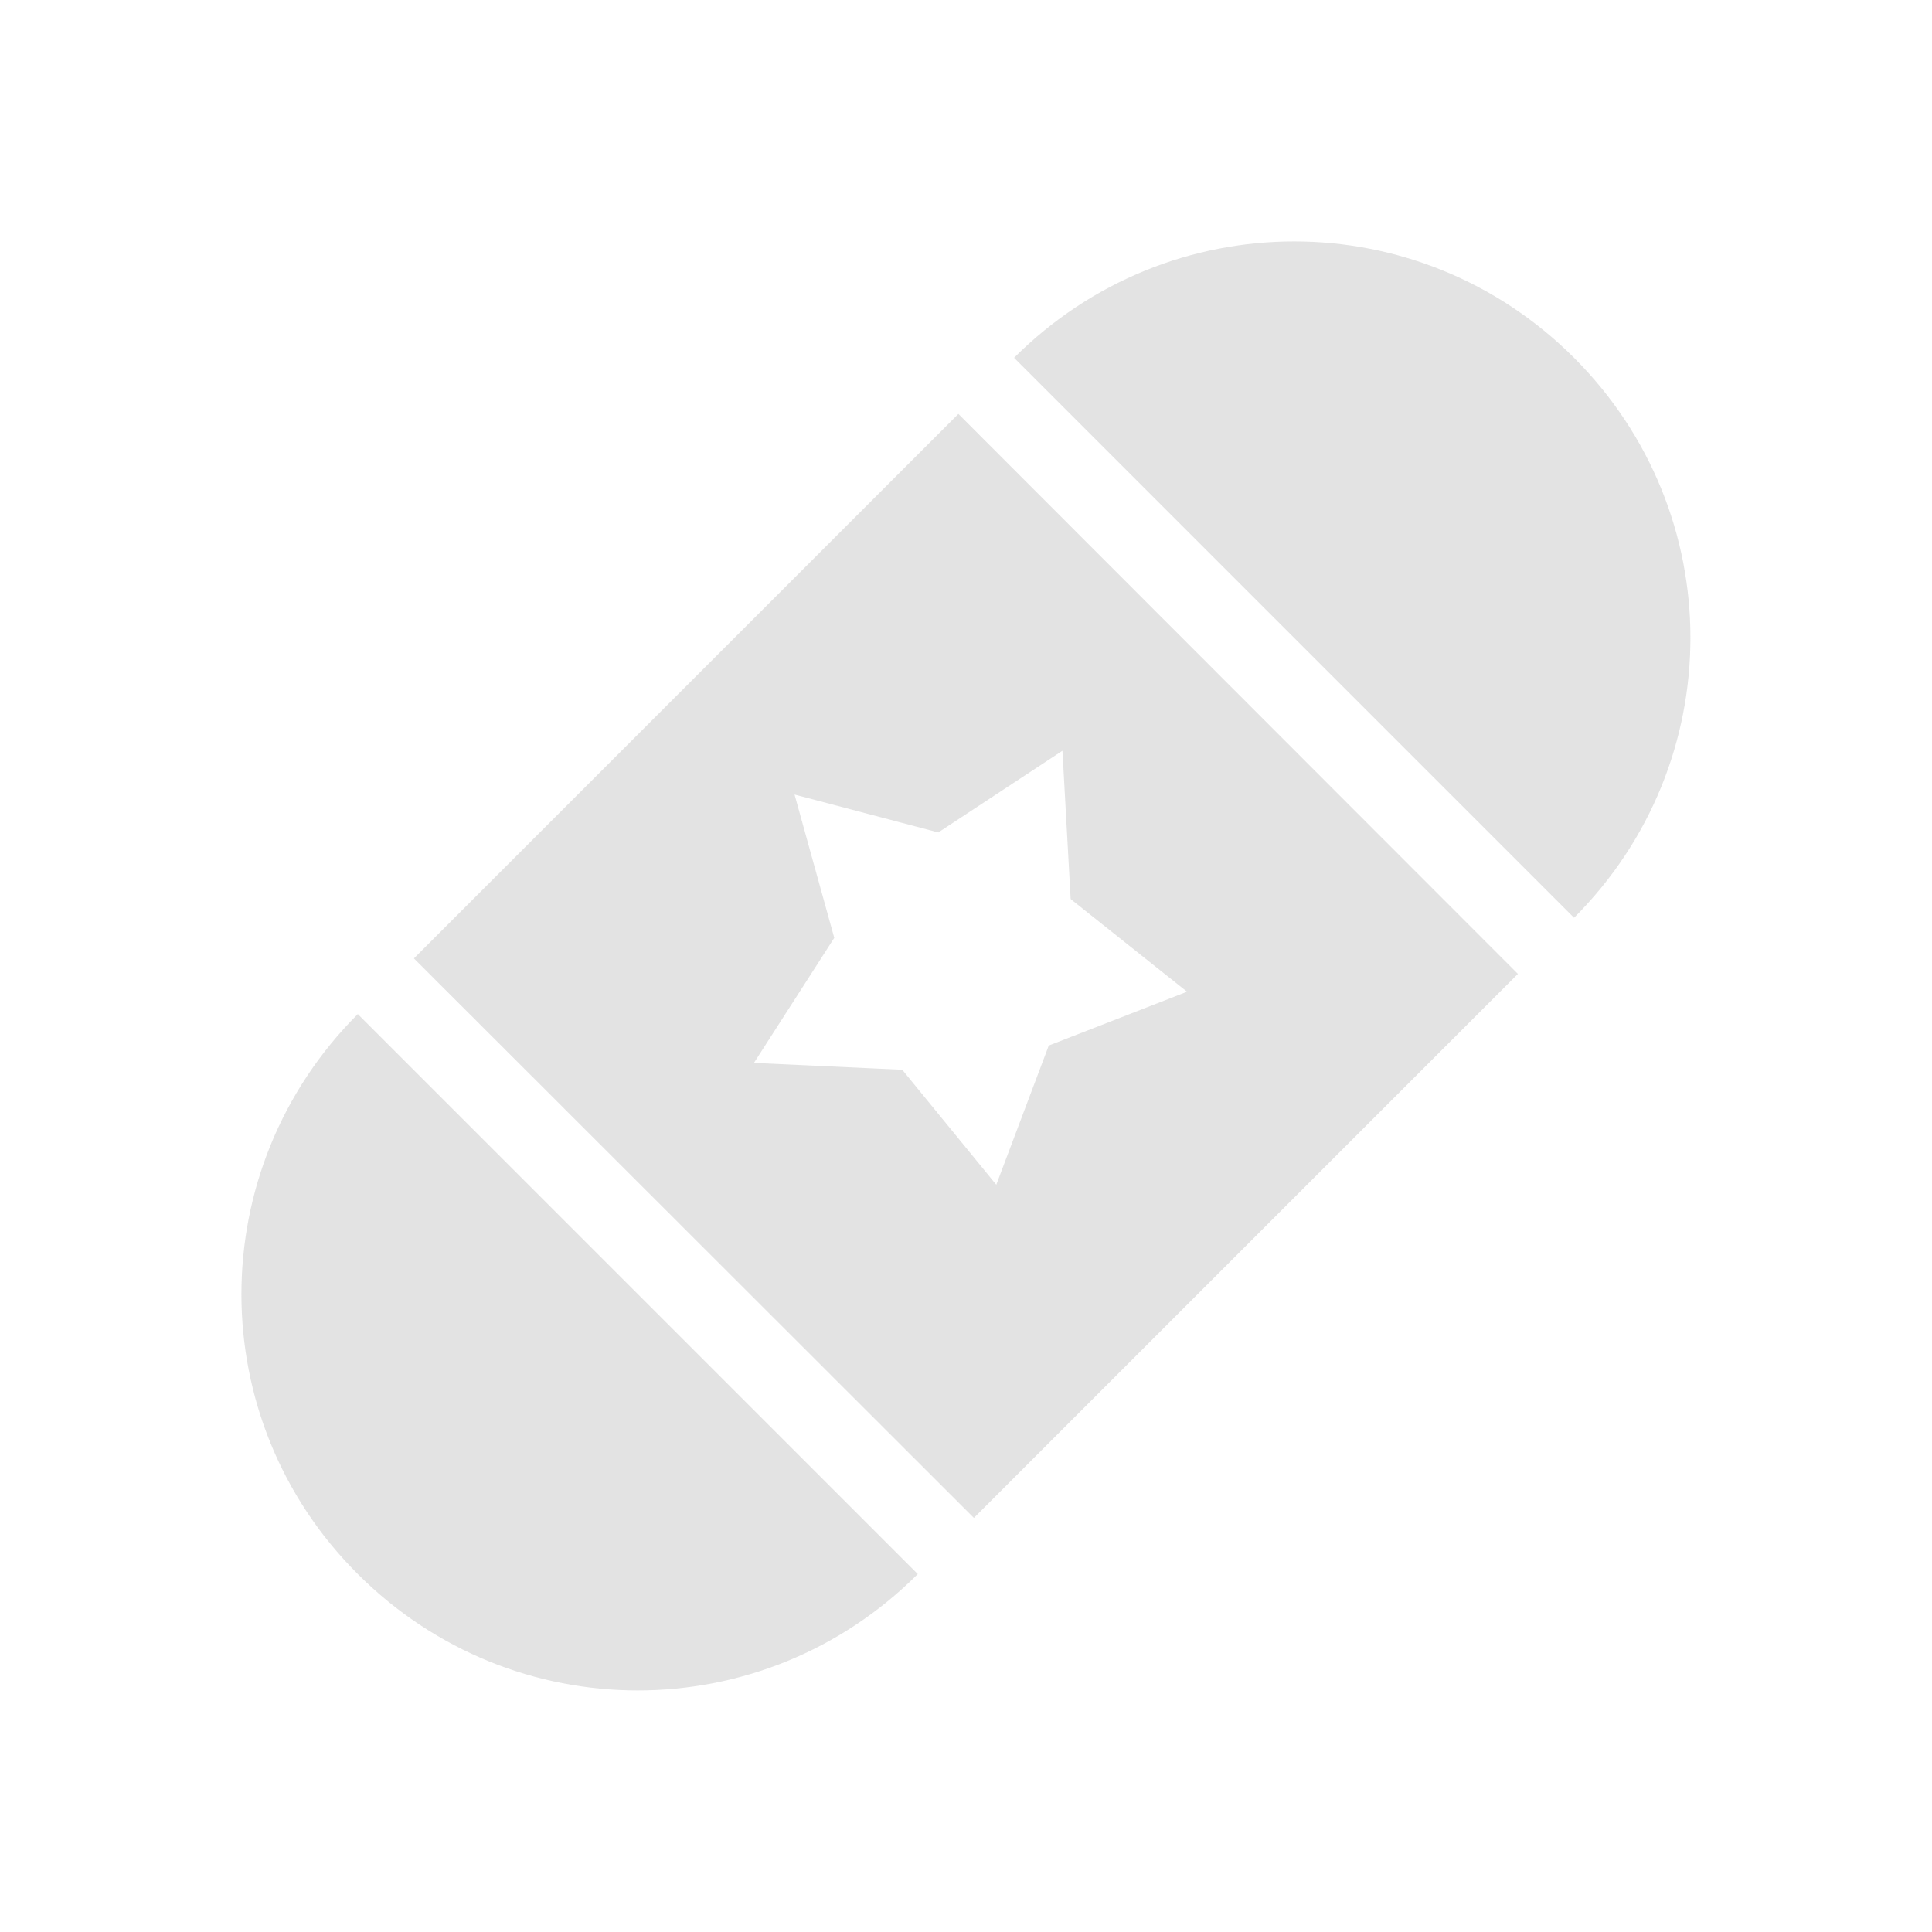
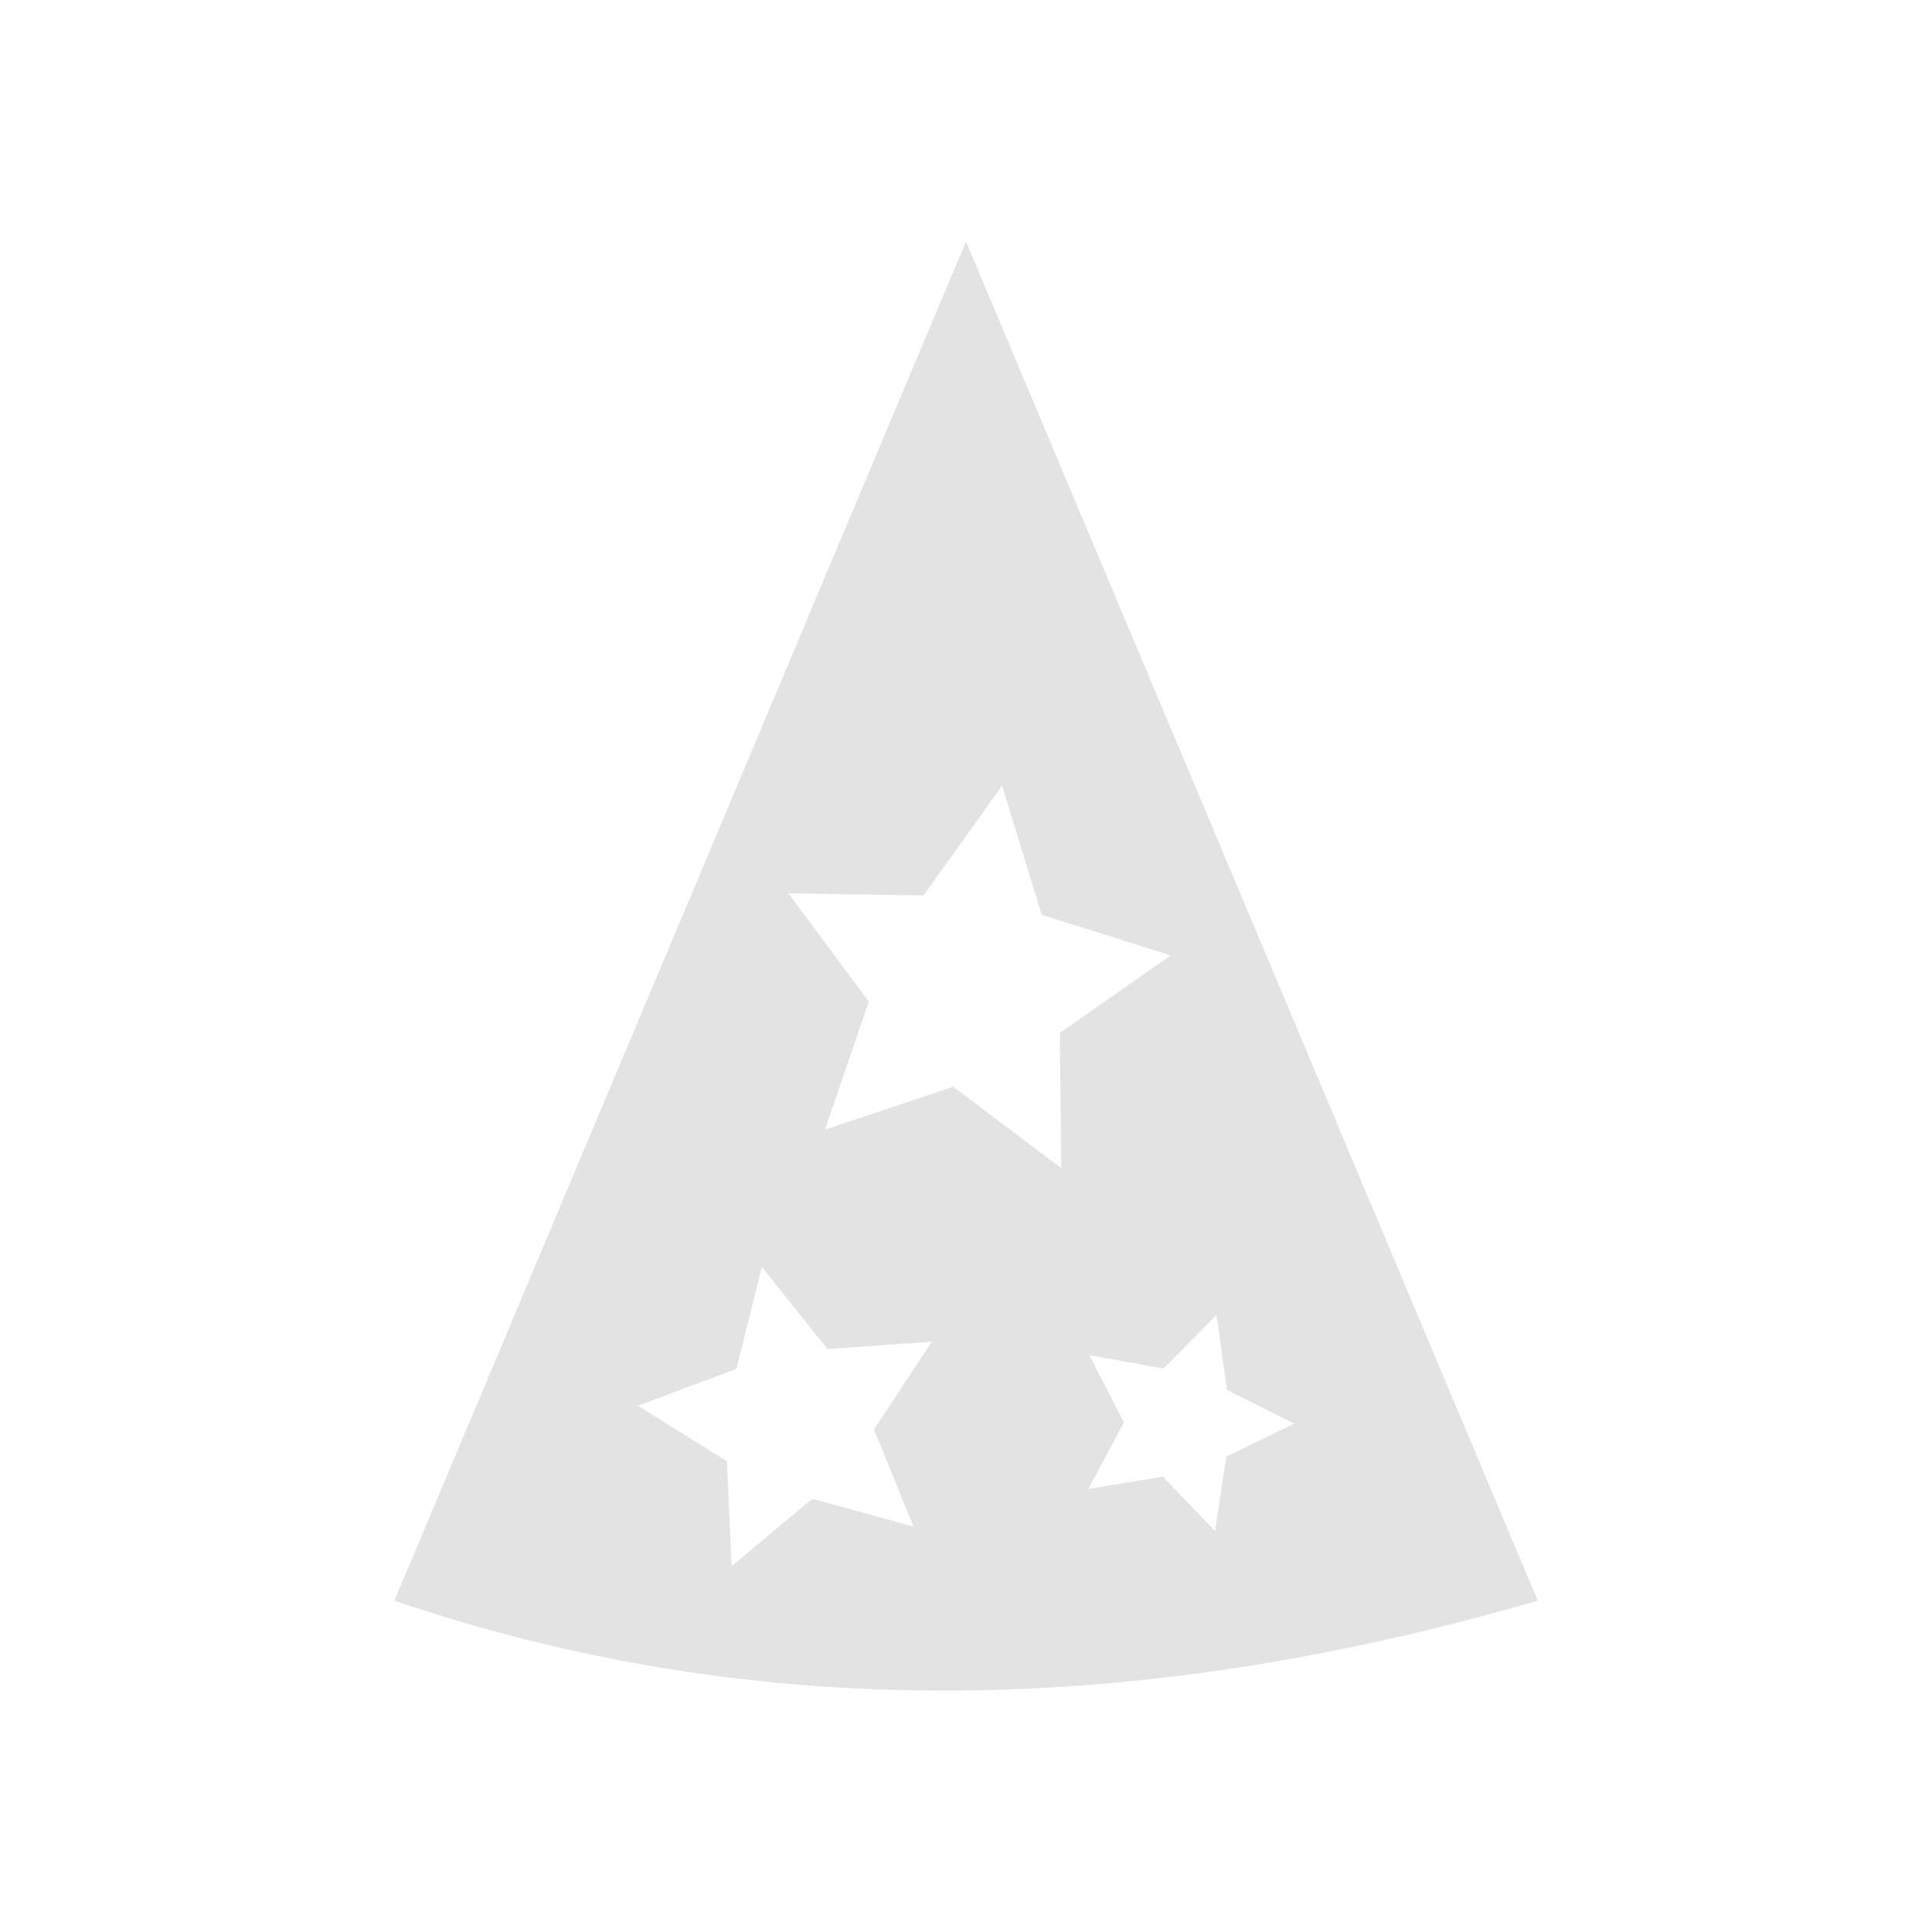
- <svg xmlns="http://www.w3.org/2000/svg" width="24" height="24" viewBox="0 0 6.35 6.35" version="1.1" id="svg8">
-   <defs id="defs2">
-     <style id="current-color-scheme" type="text/css">      .ColorScheme-Text {
-         color:#d0d0d0;
-         stop-color:#d0d0d0;
-       }
-       .ColorScheme-Background {
-         color:#212121;
-         stop-color:#212121;
-       }
-       .ColorScheme-Highlight {
-         color:#0039a9;
-         stop-color:#0039a9;
-       }
-       .ColorScheme-ViewText {
-         color:#d0d0d0;
-         stop-color:#d0d0d0;
-       }
-       .ColorScheme-ViewBackground {
-         color:#19191b;
-         stop-color:#19191b;
-       }
-       .ColorScheme-ViewHover {
-         color:#0059a9;
-         stop-color:#0059a9;
-       }
-       .ColorScheme-ViewFocus{
-         color:#002466;
-         stop-color:#002466;
-       }
-       .ColorScheme-ButtonText {
-         color:#d0d0d0;
-         stop-color:#d0d0d0;
-       }
-       .ColorScheme-ButtonBackground {
-         color:#3e3e3e;
-         stop-color:#2e2e2e;
-       }
-       .ColorScheme-ButtonHover {
-         color:#0059a9;
-         stop-color:#0059a9;                                                                         
-       }                                                                                             
-       .ColorScheme-ButtonFocus{                                                                     
-         color:#0039a9;                                                                              
-         stop-color:#0039a9;
-       }</style>
-     <style id="current-color-scheme">      .ColorScheme-Text {
-         color:#d0d0d0;
-         stop-color:#d0d0d0;
-       }
-       .ColorScheme-Background {
-         color:#212121;
-         stop-color:#212121;
-       }
-       .ColorScheme-Highlight {
-         color:#0039a9;
-         stop-color:#0039a9;
-       }
-       .ColorScheme-ViewText {
-         color:#d0d0d0;
-         stop-color:#d0d0d0;
-       }
-       .ColorScheme-ViewBackground {
-         color:#19191b;
-         stop-color:#19191b;
-       }
-       .ColorScheme-ViewHover {
-         color:#005cc7;
-         stop-color:#005cc7;
-       }
-       .ColorScheme-ViewFocus{
-         color:#002466;
-         stop-color:#002466;
-       }
-       .ColorScheme-ButtonText {
-         color:#d0d0d0;
-         stop-color:#d0d0d0;
-       }
-       .ColorScheme-ButtonBackground {
-         color:#232323;
-         stop-color:#232323;                             
-       }                                                 
-       .ColorScheme-ButtonHover {                        
-         color:#005cc7;                                  
-         stop-color:#005cc7;                             
-       }                                                 
-       .ColorScheme-ButtonFocus{                         
-         color:#0039a9;                                  
-         stop-color:#0039a9;                             
-       }</style>
-   </defs>
-   <g id="g843" transform="scale(1.5)">
-     <path id="rect811" d="M 0,0 H 4.233 V 4.233 H 0 Z" style="fill:none;stroke-width:0.255;stroke-linecap:round" />
-     <path style="opacity:0.6;fill:#d0d0d0;stroke-width:0.393" d="m 2.836,0.529 c -0.222,0 -0.444,0.085 -0.614,0.255 L 3.449,2.011 C 3.789,1.671 3.789,1.124 3.449,0.784 3.279,0.614 3.057,0.529 2.836,0.529 Z M 2.1,0.907 0.907,2.1 2.134,3.326 3.326,2.134 Z M 2.328,1.645 2.346,1.97 2.601,2.173 2.298,2.291 2.183,2.596 1.977,2.344 1.652,2.329 1.828,2.055 1.741,1.741 2.056,1.824 Z M 0.784,2.222 c -0.34,0.34 -0.34,0.888 0,1.227 C 1.124,3.789 1.671,3.789 2.011,3.449 Z" id="rect811-3" />
+ <svg xmlns="http://www.w3.org/2000/svg" width="24" height="24" viewBox="0 0 24 24" version="1.1" id="main">
+   <defs id="ol-defs" />
+   <g id="g839" style="stroke:none;stroke-width:0.667" transform="scale(1.5)">
+     <path style="fill:none;stroke:none;stroke-width:0.667" d="M -5.5000004e-8,-4.9999999e-8 H 16 V 16 H -5.5000004e-8 Z" id="boundary" />
+     <path style="opacity:0.6;fill:#d0d0d0;stroke:none;stroke-width:0.667" d="M 8,2 3.266,13.256 c 3.054,1.04 6.22,0.945 9.469,0 z m 0.299,4.506 0.328,1.07 1.068,0.336 -0.918,0.643 0.012,1.119 -0.895,-0.674 -1.062,0.355 0.363,-1.059 -0.666,-0.898 1.119,0.018 z m -1.99,3.986 0.543,0.68 0.865,-0.061 -0.479,0.727 0.328,0.805 L 6.727,12.412 6.059,12.97 6.02,12.101 5.283,11.642 6.098,11.336 Z m 3.766,0.398 0.086,0.621 0.557,0.279 -0.562,0.273 -0.094,0.617 -0.432,-0.451 -0.617,0.102 0.295,-0.551 -0.287,-0.557 0.615,0.111 z" id="path811" />
  </g>
</svg>
